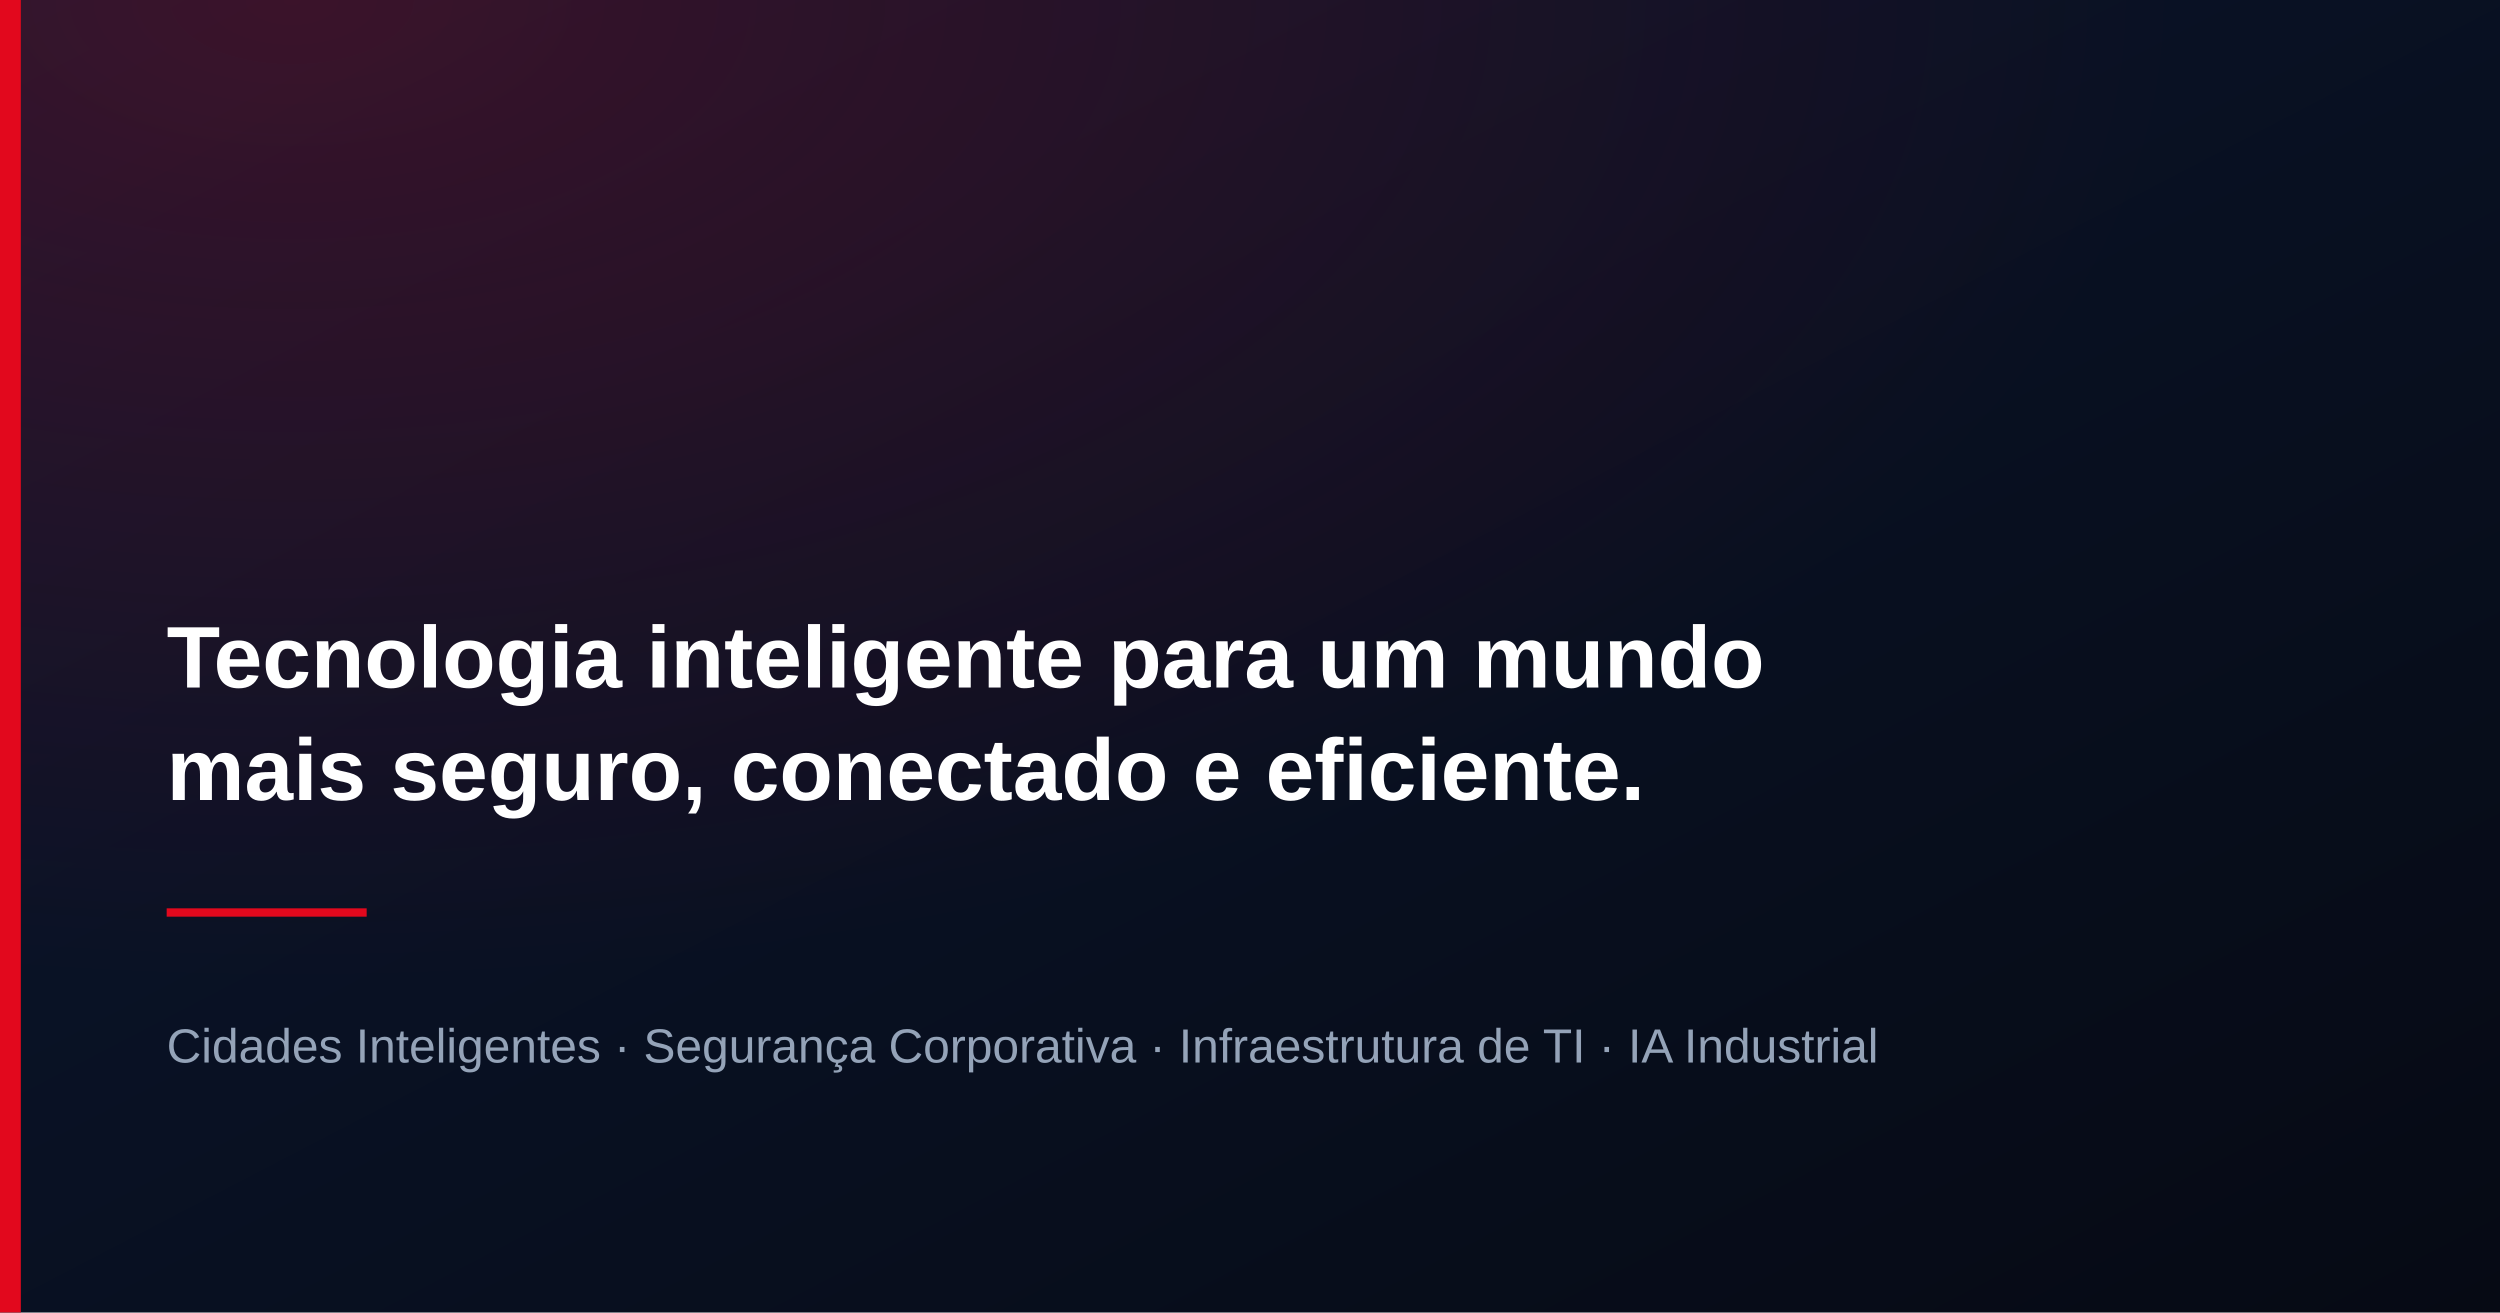
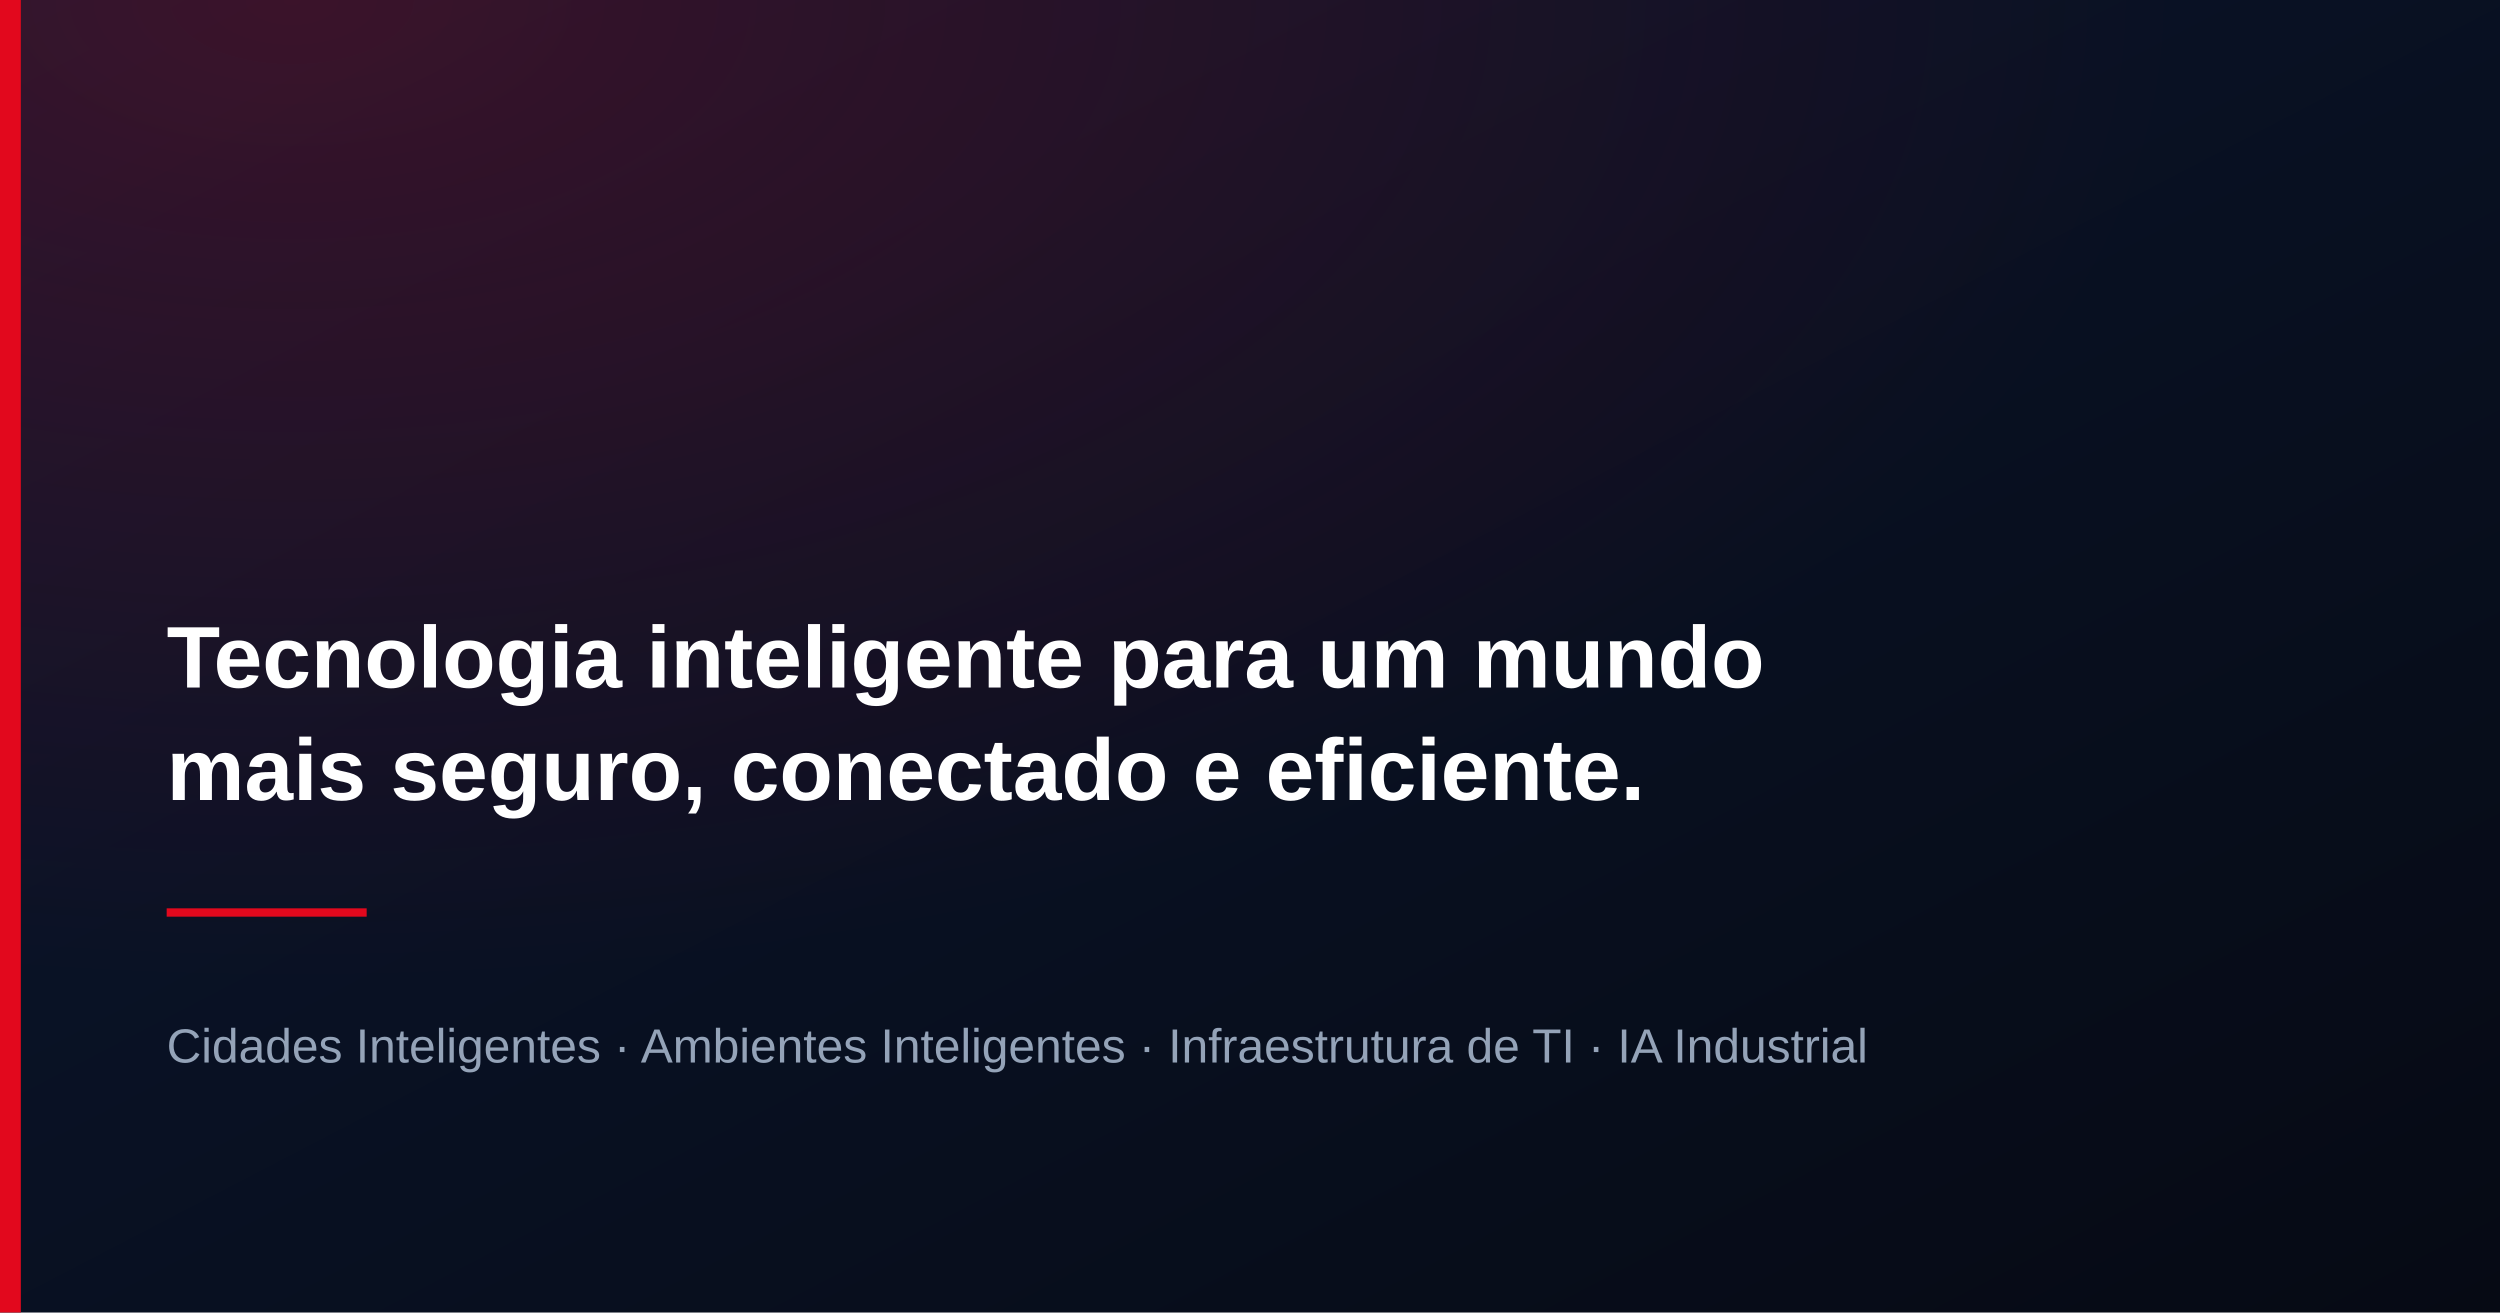
<svg xmlns="http://www.w3.org/2000/svg" width="1200" height="630" viewBox="0 0 1200 630">
  <defs>
    <linearGradient id="bg" x1="0" y1="0" x2="1" y2="1">
      <stop offset="0%" stop-color="#0b1730" />
      <stop offset="100%" stop-color="#060a14" />
    </linearGradient>
    <radialGradient id="glow" cx="0.12" cy="0" r="0.75">
      <stop offset="0%" stop-color="#e2081d" stop-opacity="0.22" />
      <stop offset="100%" stop-color="#e2081d" stop-opacity="0" />
    </radialGradient>
  </defs>
  <rect width="1200" height="630" fill="url(#bg)" />
  <rect width="1200" height="630" fill="url(#glow)" />
  <rect x="0" y="0" width="10" height="630" fill="#e2081d" />
  <text x="80" y="330" font-family="Arial, Helvetica, sans-serif" font-size="42" font-weight="bold" fill="#ffffff">Tecnologia inteligente para um mundo</text>
  <text x="80" y="384" font-family="Arial, Helvetica, sans-serif" font-size="42" font-weight="bold" fill="#ffffff">mais seguro, conectado e eficiente.</text>
  <rect x="80" y="436" width="96" height="4" fill="#e2081d" />
-   <text x="80" y="510" font-family="Arial, Helvetica, sans-serif" font-size="23" fill="#94a3b8">Cidades Inteligentes  ·  Segurança Corporativa  ·  Infraestrutura de TI  ·  IA Industrial</text>
+   <text x="80" y="510" font-family="Arial, Helvetica, sans-serif" font-size="23" fill="#94a3b8">Cidades Inteligentes  ·  Ambientes Inteligentes  ·  Infraestrutura de TI  ·  IA Industrial</text>
</svg>
